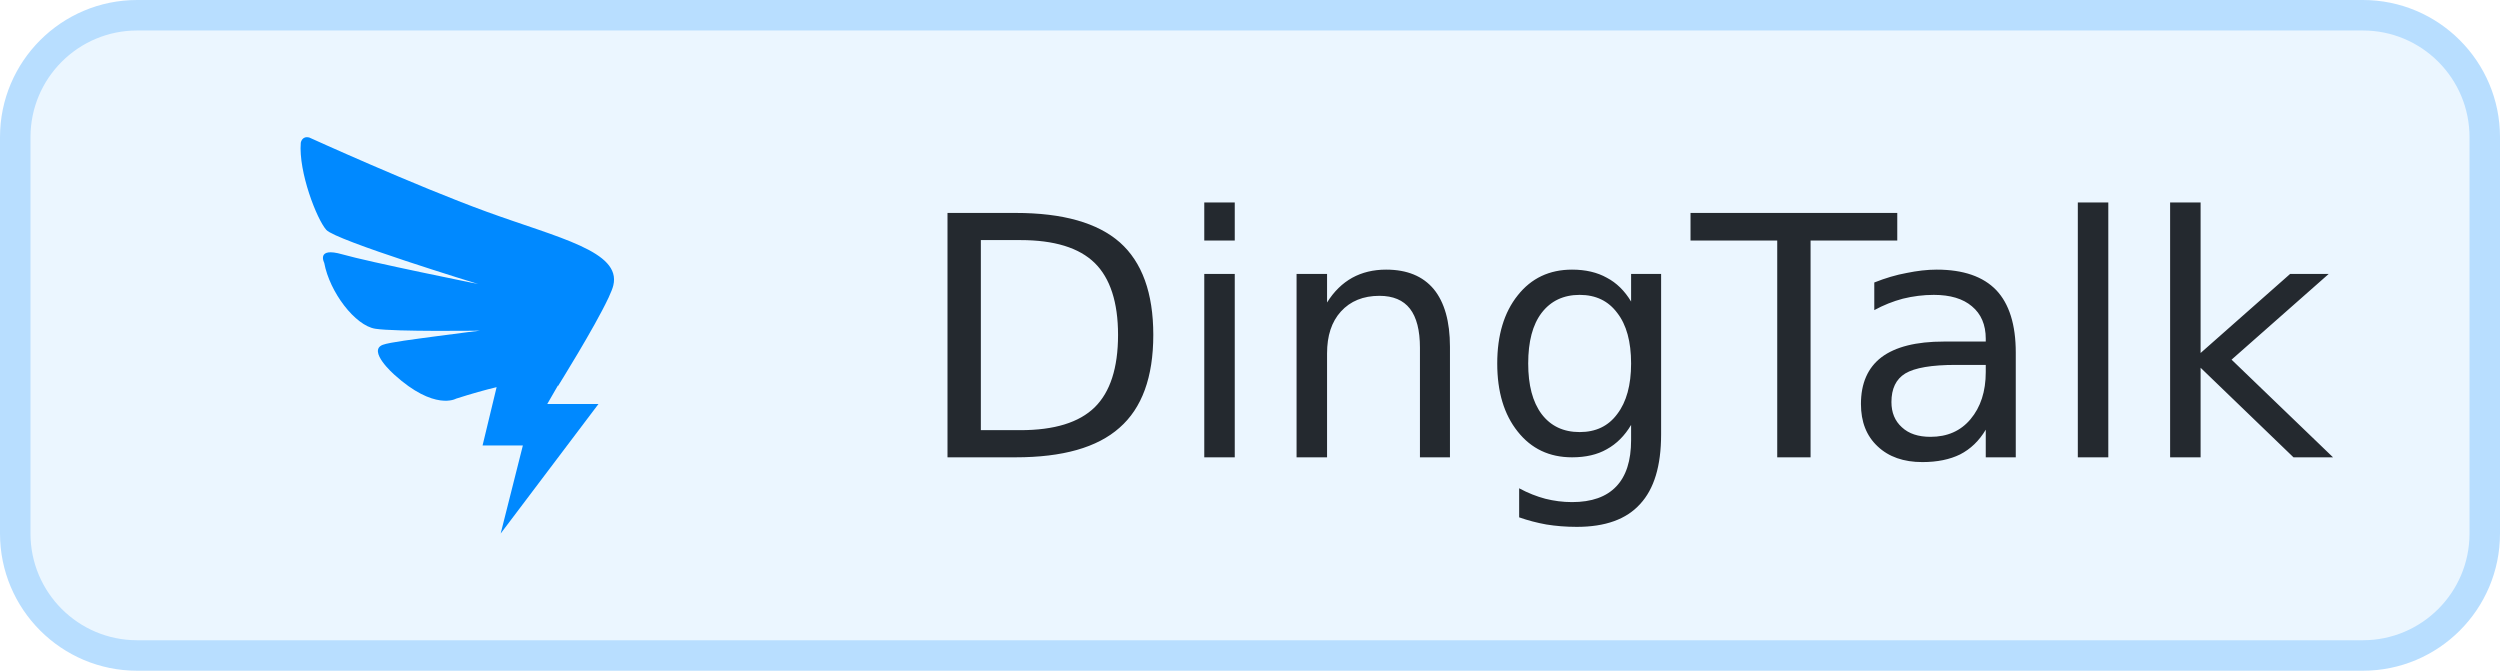
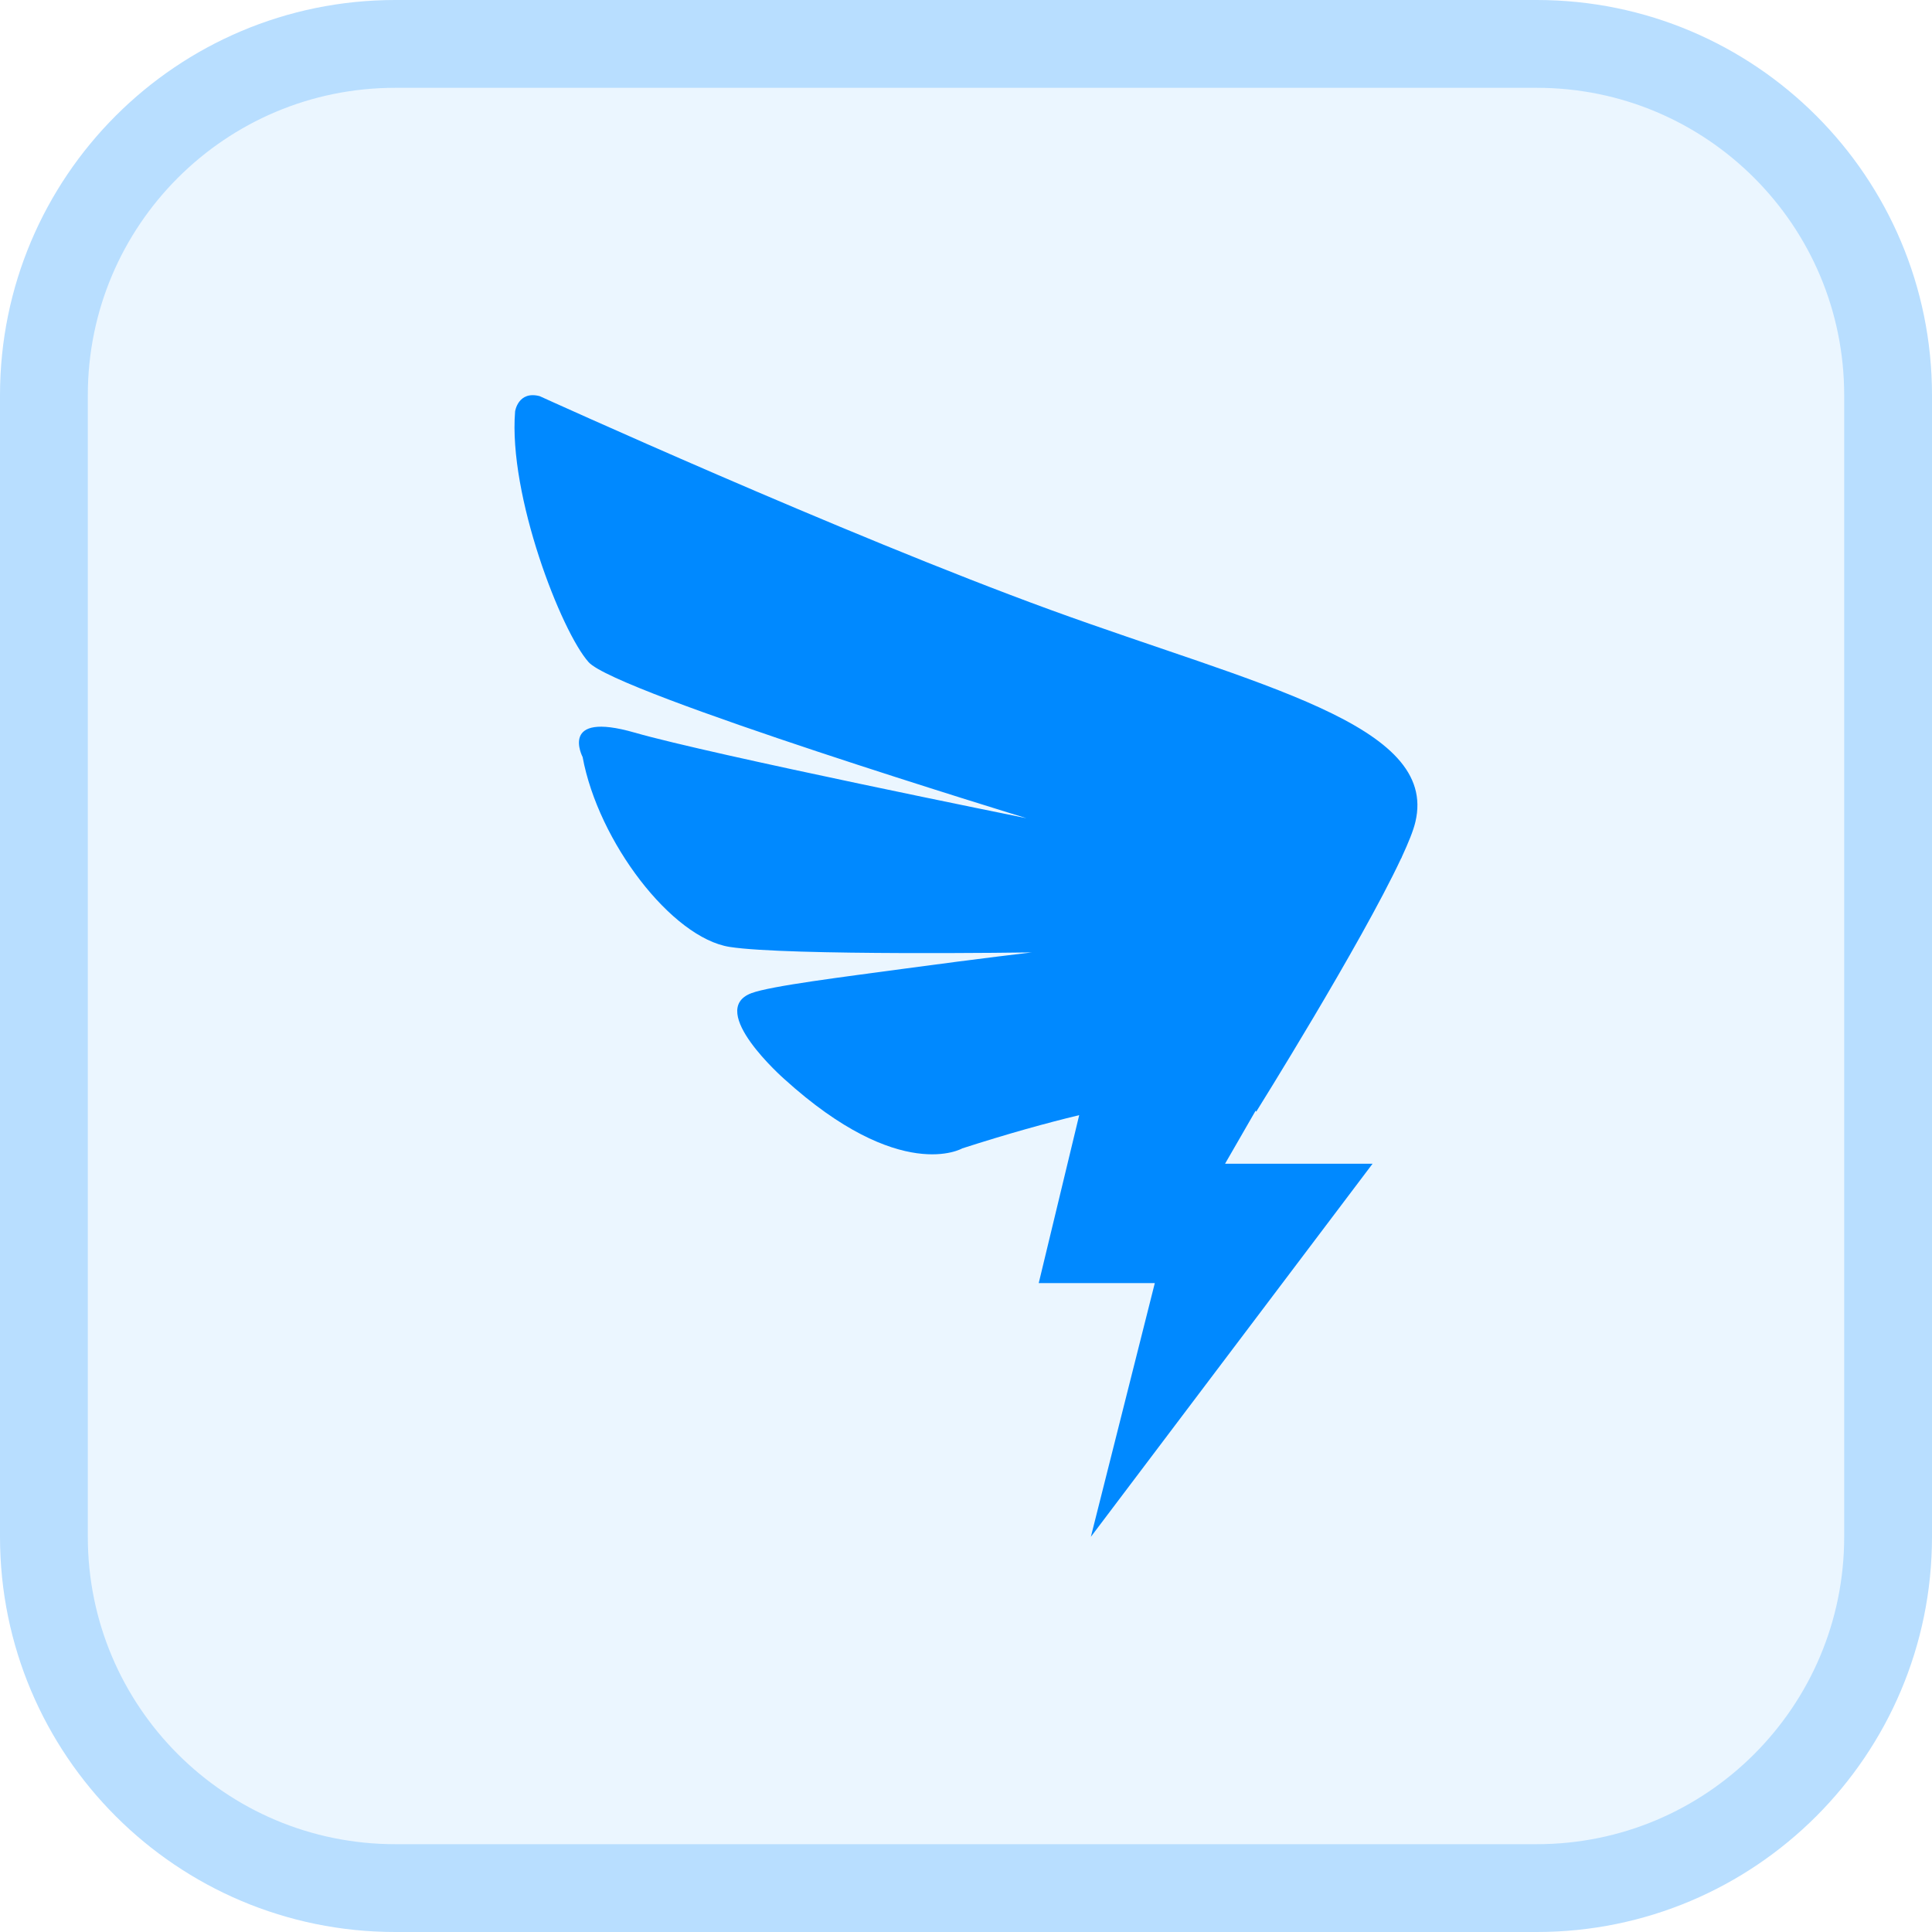
- <svg xmlns="http://www.w3.org/2000/svg" width="82" height="22" role="img" aria-label="DingTalk">
-   <rect x=".5" y=".5" width="81" height="21" rx="4" fill="#ebf6ff" stroke="#b8deff" />
-   <svg class="icon" viewBox="0 0 1024 1024" x="7" y="3" width="16" height="16" fill="#0089FF">
+ <svg xmlns="http://www.w3.org/2000/svg" width="22" height="22" role="img" aria-label="DingTalk">
+   <rect x=".5" y=".5" width="21" height="21" rx="4" fill="#ebf6ff" stroke="#b8deff" />
+   <svg class="icon" viewBox="0 0 1024 1024" x="3" y="3" width="16" height="16" fill="#0089FF">
    <path d="M573.7 252.5C422.5 197.4 201.3 96.7 201.3 96.7c-15.7-4.1-17.9 11.1-17.9 11.1-5 61.1 33.6 160.5 53.6 182.8 19.9 22.3 319.1 113.7 319.1 113.7S326 357.9 270.5 341.9c-55.6-16-37.9 17.8-37.9 17.8 11.4 61.7 64.9 131.8 107.2 138.4 42.2 6.6 220.1 4 220.1 4s-35.5 4.1-93.2 11.9c-42.7 5.8-97 12.5-111.1 17.8-33.1 12.5 24 62.6 24 62.6 84.7 76.8 129.7 50.5 129.7 50.5 33.3-10.7 61.4-18.5 85.2-24.2L565 743.1h84.6L603 928l205.3-271.9H700.8l22.3-38.7c.3.5.4.8.4.8S799.8 496.1 829 433.8l.6-1h-.1c5-10.8 8.6-19.7 10-25.8 17-71.3-114.5-99.4-265.8-154.5z" />
  </svg>
-   <text x="30" y="15" fill="#24292f" font-family="Verdana,DejaVu Sans,sans-serif" font-size="11">DingTalk</text>
</svg>
